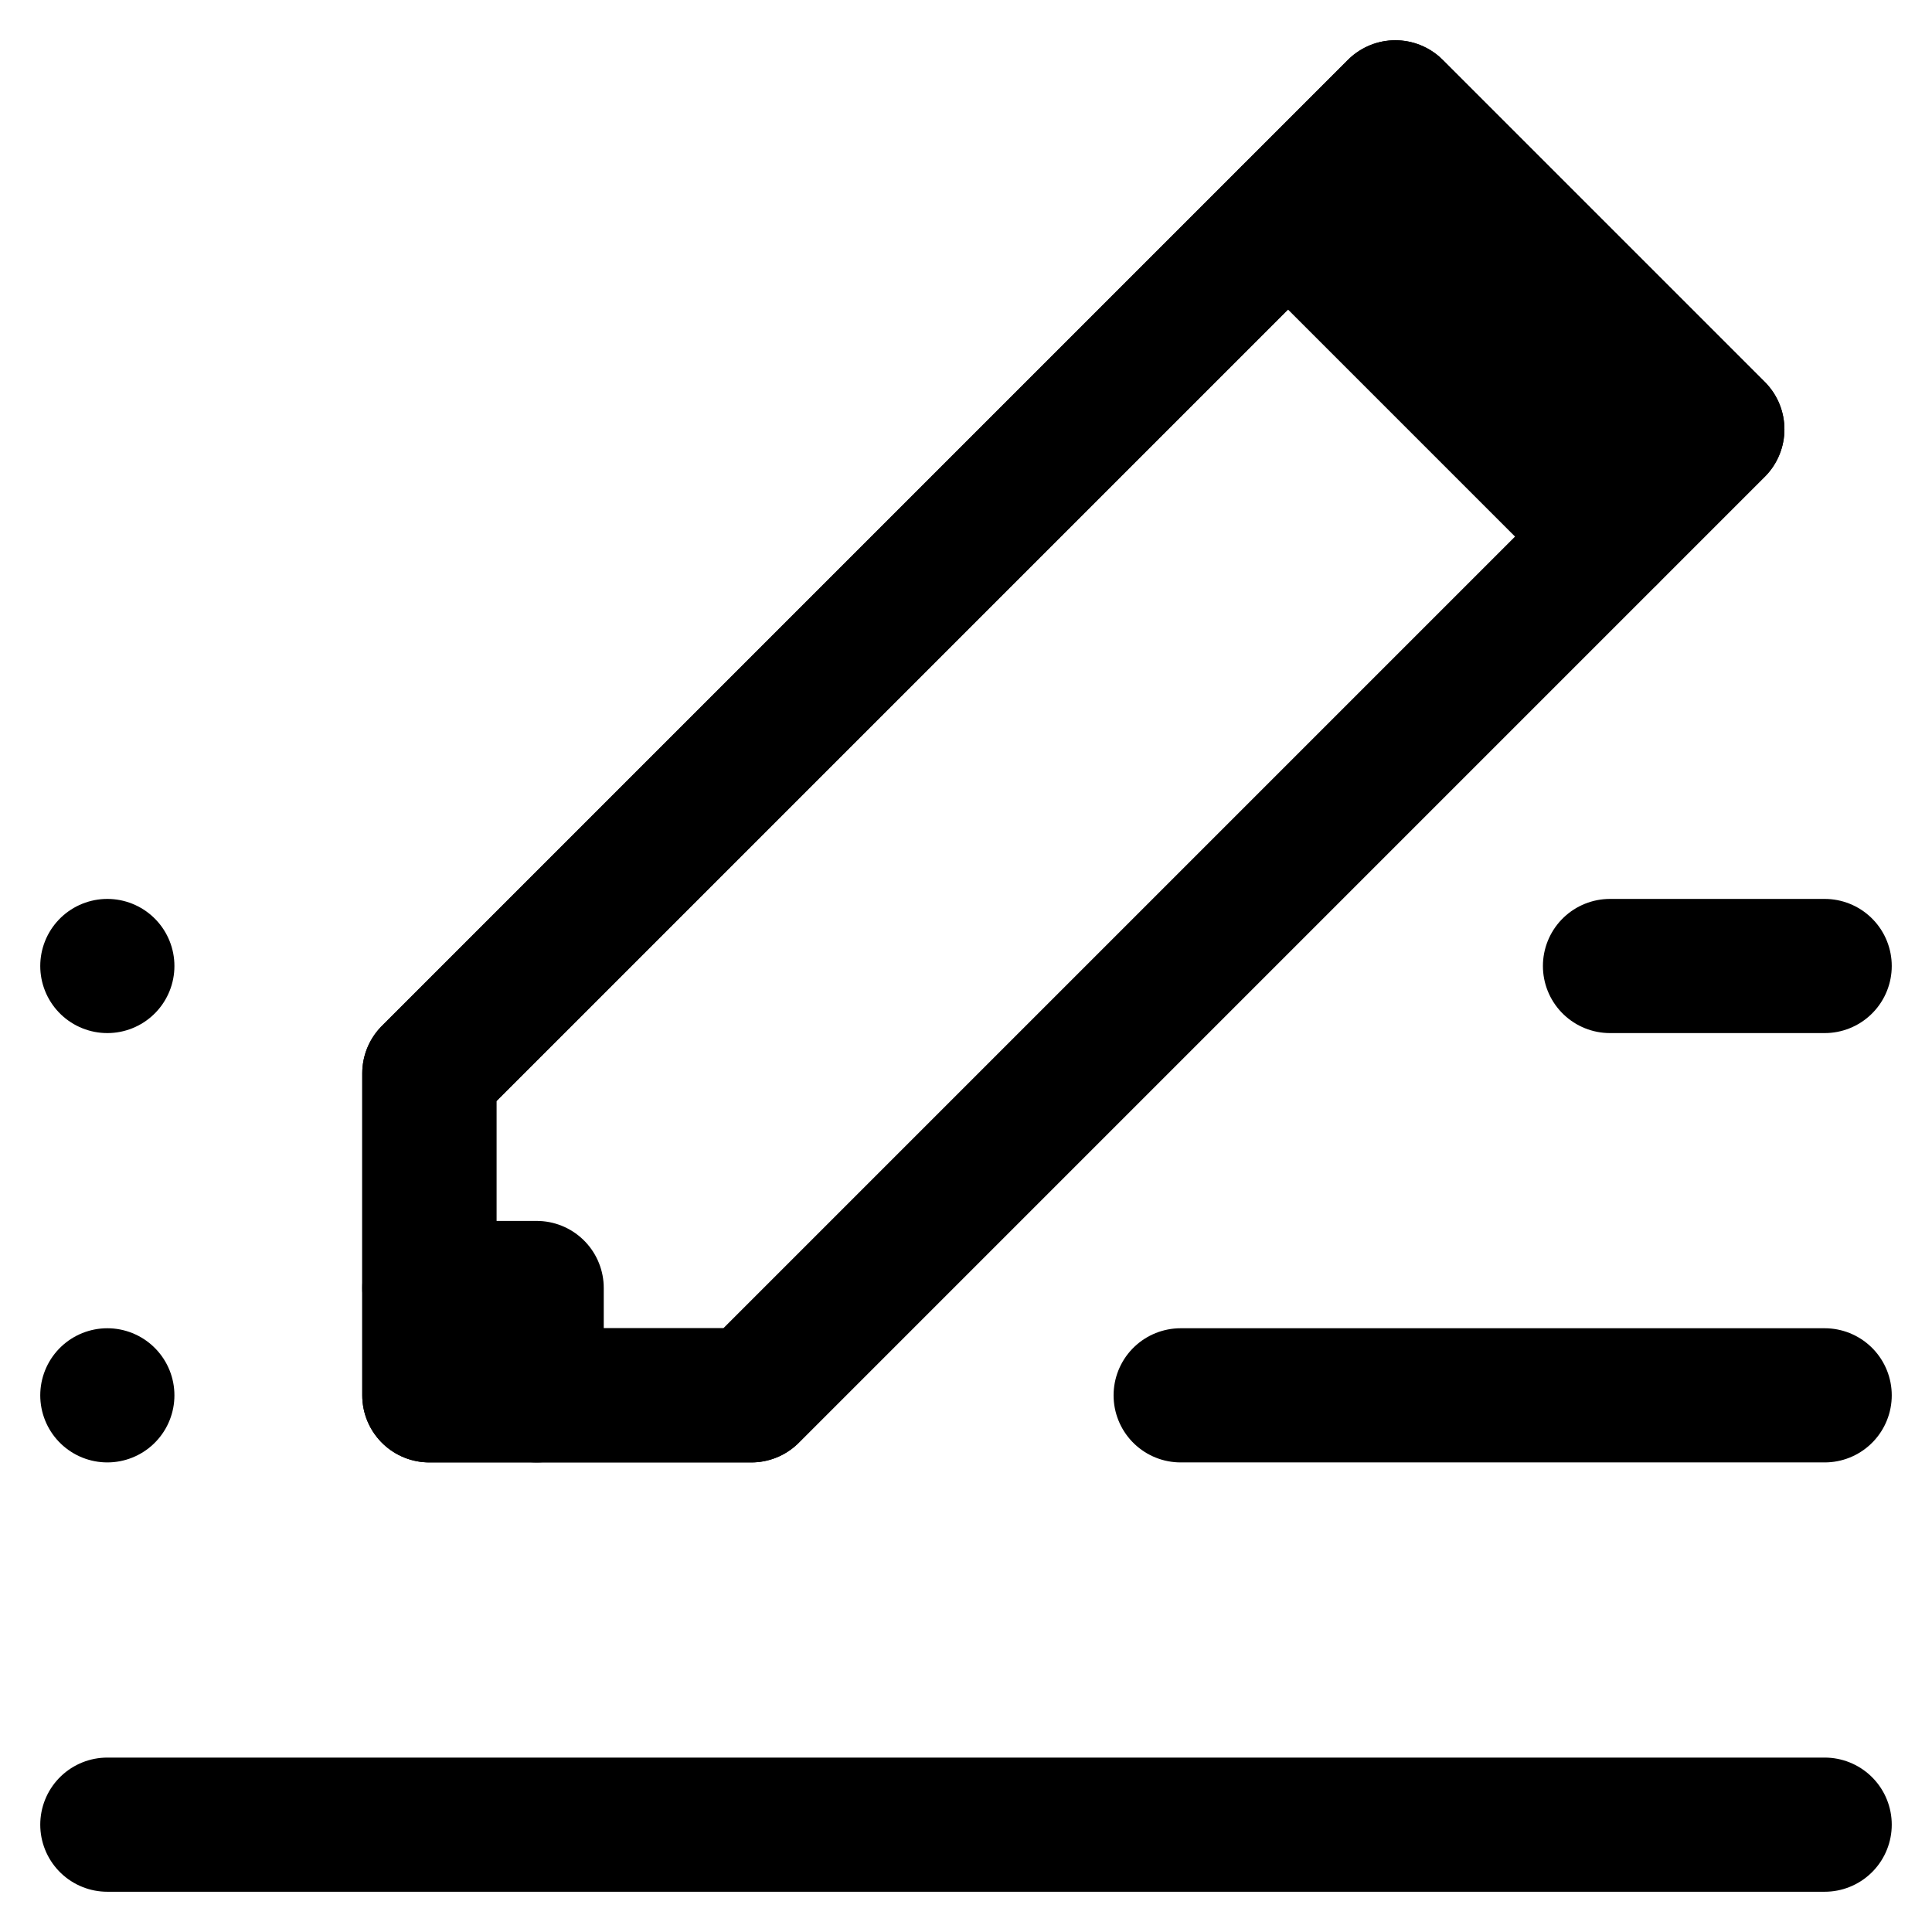
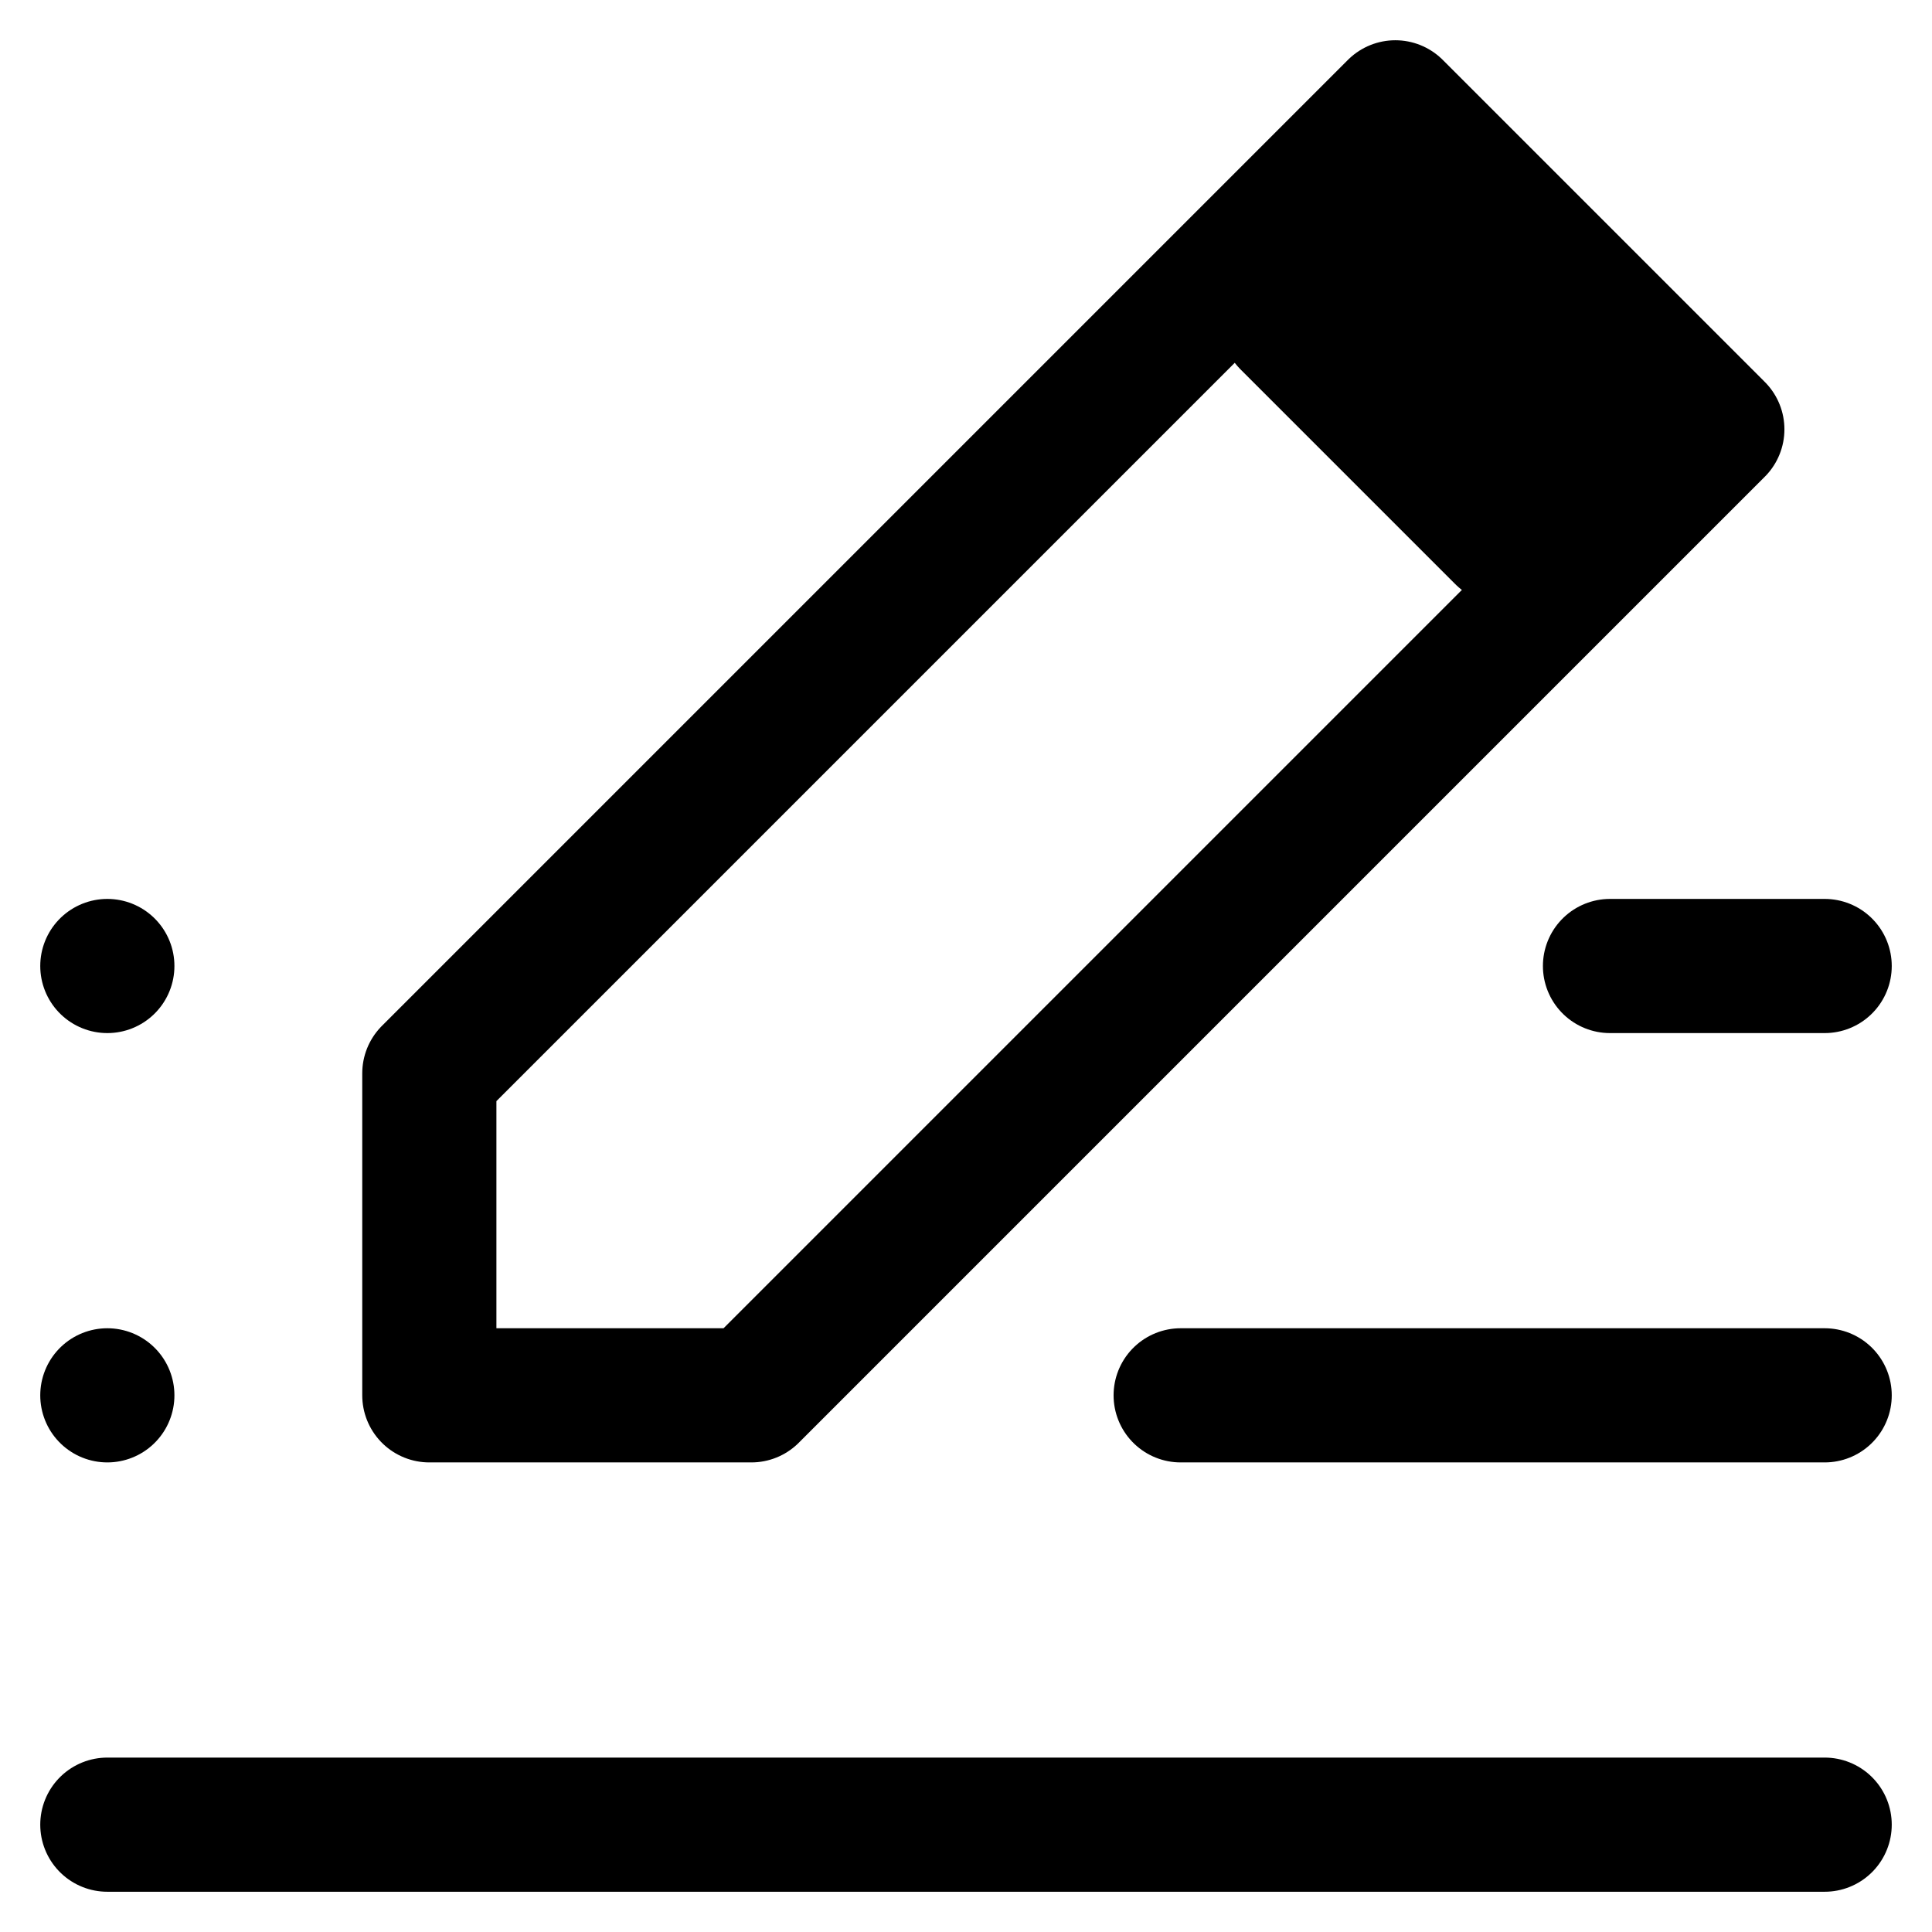
<svg xmlns="http://www.w3.org/2000/svg" width="360px" height="360px" viewBox="0 0 360 360" version="1.2">
-   <g id="surface27498">
-     <path style="fill:none;stroke-width:25;stroke-linecap:round;stroke-linejoin:round;stroke:rgb(0%,0%,0%);stroke-opacity:1;stroke-miterlimit:10;" d="M 340 340 L 20 340 " />
+   <g id="surface33719">
+     <path style="fill:none;stroke-width:25;stroke-linecap:round;stroke-linejoin:round;stroke:rgb(0%,0%,0%);stroke-opacity:1;stroke-miterlimit:10;" d="M 20 340 L 340 340 " />
    <path style="fill:none;stroke-width:25;stroke-linecap:round;stroke-linejoin:round;stroke:rgb(0%,0%,0%);stroke-opacity:1;stroke-miterlimit:10;" d="M 20 260 L 20 260 " />
    <path style="fill:none;stroke-width:25;stroke-linecap:round;stroke-linejoin:round;stroke:rgb(0%,0%,0%);stroke-opacity:1;stroke-miterlimit:10;" d="M 20 180 L 20 180 " />
-     <path style="fill:none;stroke-width:25;stroke-linecap:round;stroke-linejoin:round;stroke:rgb(0%,0%,0%);stroke-opacity:1;stroke-miterlimit:10;" d="M 140 260 L 80 260 L 80 200 L 260 20 L 320 80 L 140 260 " />
-     <path style="fill:none;stroke-width:25;stroke-linecap:round;stroke-linejoin:round;stroke:rgb(0%,0%,0%);stroke-opacity:1;stroke-miterlimit:10;" d="M 140 260 L 80 260 L 80 200 L 260 20 L 320 80 L 140 260 " />
-     <path style="fill:none;stroke-width:25;stroke-linecap:round;stroke-linejoin:round;stroke:rgb(0%,0%,0%);stroke-opacity:1;stroke-miterlimit:10;" d="M 260 40 L 300 80 " />
-     <path style="fill:none;stroke-width:25;stroke-linecap:round;stroke-linejoin:round;stroke:rgb(0%,0%,0%);stroke-opacity:1;stroke-miterlimit:10;" d="M 240 40 L 300 100 " />
+     <path style="fill:none;stroke-width:25;stroke-linecap:round;stroke-linejoin:round;stroke:rgb(0%,0%,0%);stroke-opacity:1;stroke-miterlimit:10;" d="M 80 200 L 80 260 L 140 260 L 320 80 L 260 20 L 80 200 " />
    <path style="fill:none;stroke-width:25;stroke-linecap:round;stroke-linejoin:round;stroke:rgb(0%,0%,0%);stroke-opacity:1;stroke-miterlimit:10;" d="M 220 260 L 340 260 " />
    <path style="fill:none;stroke-width:25;stroke-linecap:round;stroke-linejoin:round;stroke:rgb(0%,0%,0%);stroke-opacity:1;stroke-miterlimit:10;" d="M 300 180 L 340 180 " />
-     <path style="fill:none;stroke-width:25;stroke-linecap:round;stroke-linejoin:round;stroke:rgb(0%,0%,0%);stroke-opacity:1;stroke-miterlimit:10;" d="M 80 240 L 100 240 L 100 260 " />
+     <path style="fill:none;stroke-width:25;stroke-linecap:round;stroke-linejoin:round;stroke:rgb(0%,0%,0%);stroke-opacity:1;stroke-miterlimit:10;" d="M 300 80 L 260 40 L 240 60 L 280 100 L 300 80 L 240 60 " />
  </g>
</svg>
